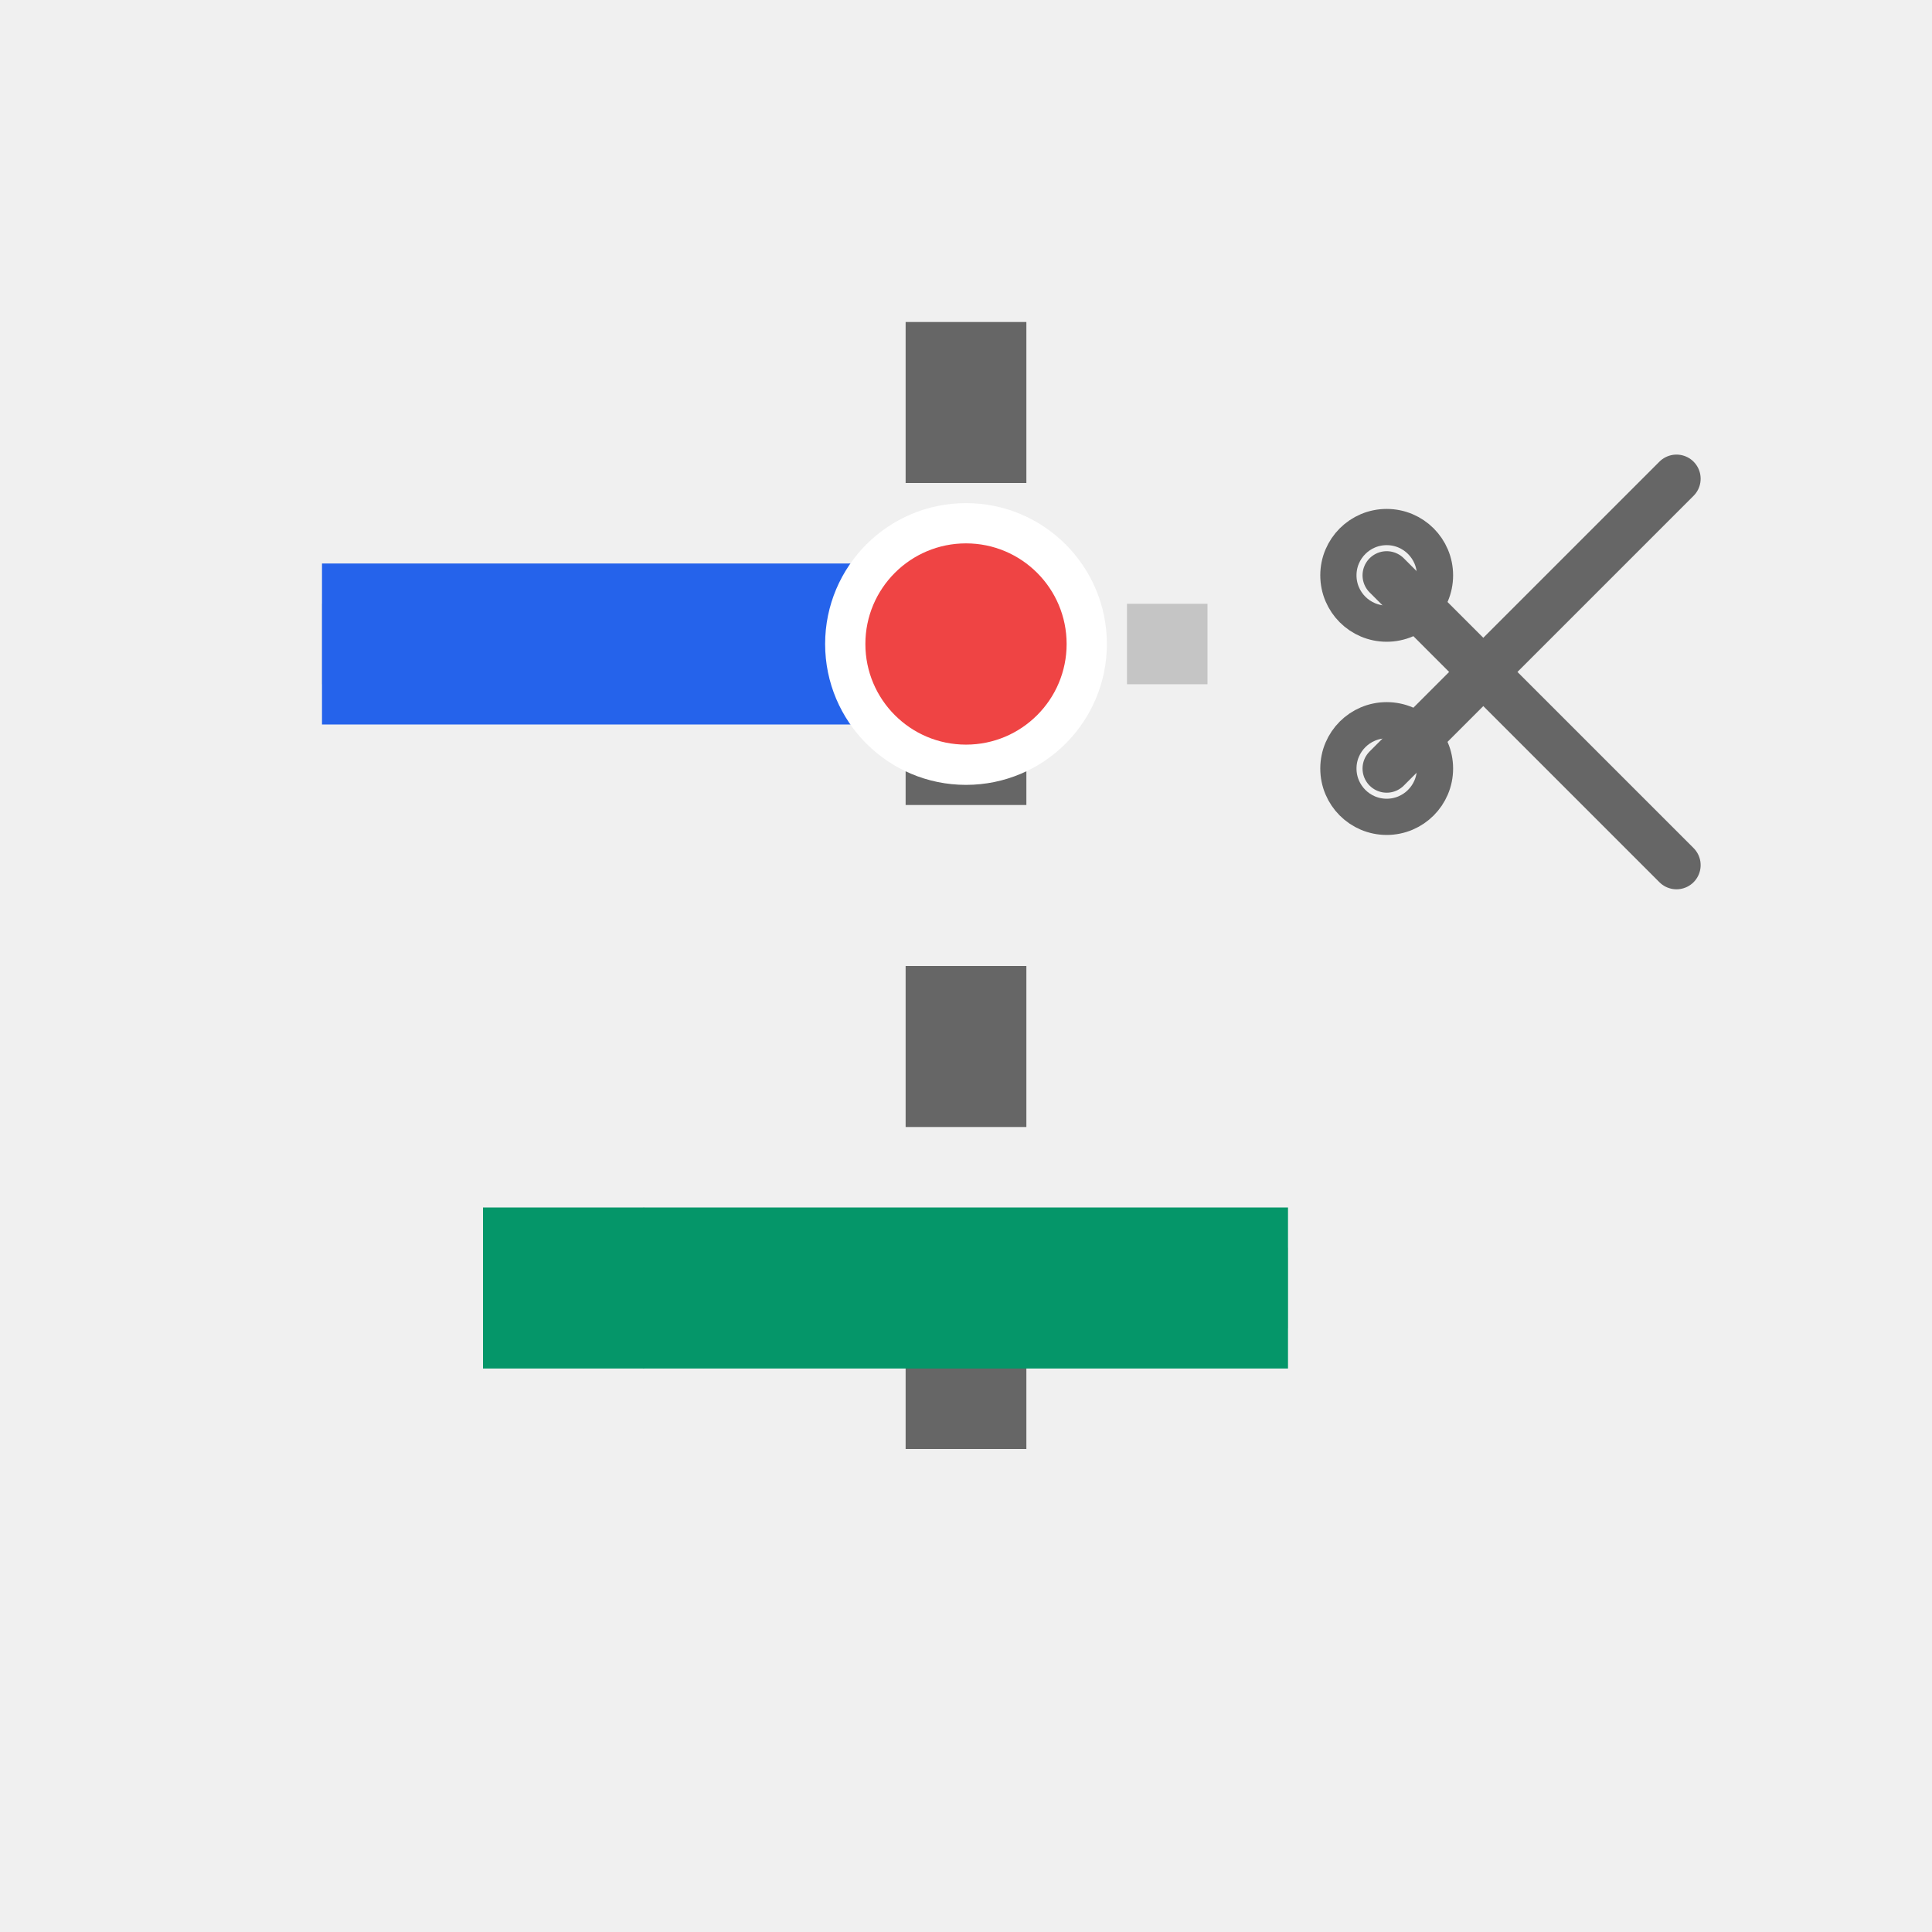
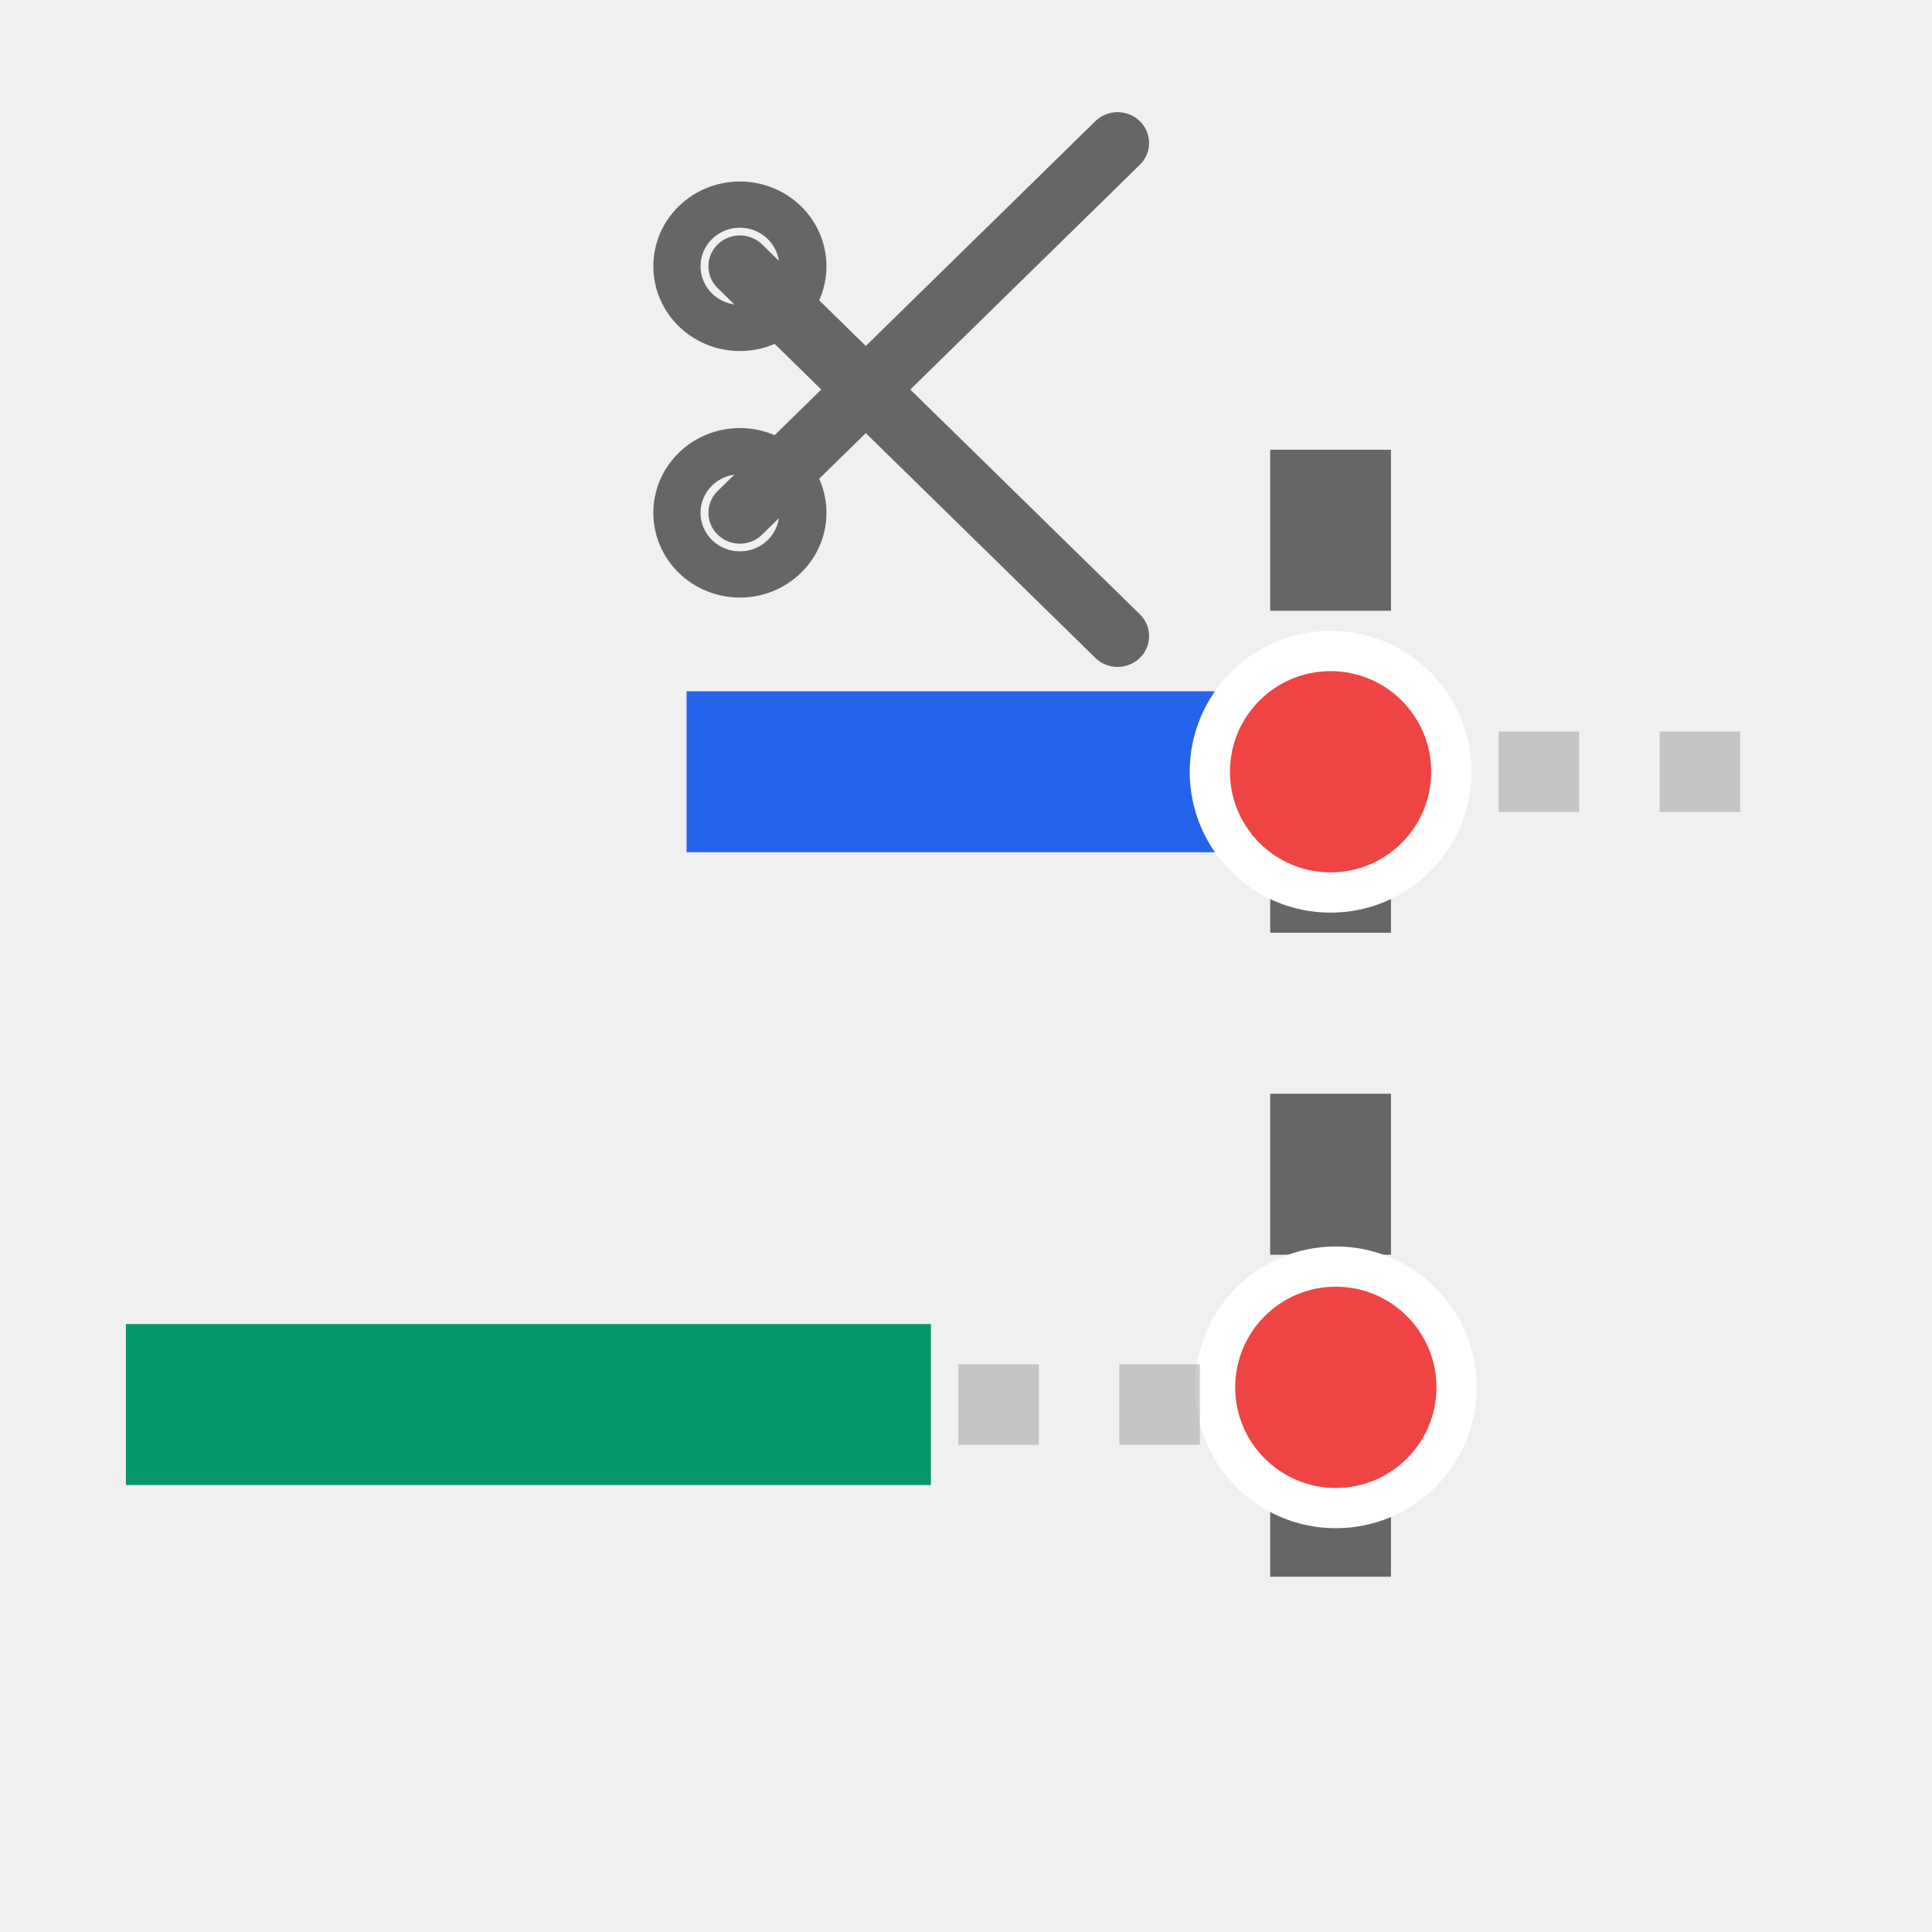
<svg xmlns="http://www.w3.org/2000/svg" viewBox="0 0 24 24" width="24" height="24" version="1.1" id="svg52">
  <defs id="defs56" />
-   <line x1="12" y1="4" x2="12" y2="20" stroke="#666" stroke-width="1.5" stroke-dasharray="2,2" id="line30" />
-   <line x1="4" y1="8" x2="16" y2="8" stroke="#999" stroke-width="1" stroke-dasharray="1,1" opacity="0.5" id="line32" />
-   <line x1="4" y1="8" x2="12" y2="8" stroke="#2563eb" stroke-width="2" id="line34" />
-   <circle cx="12" cy="8" r="1.5" fill="#ef4444" stroke="white" stroke-width="0.5" id="circle36" />
-   <line x1="16" y1="16" x2="10" y2="16" stroke="#999" stroke-width="1" stroke-dasharray="1,1" opacity="0.5" id="line38" />
-   <line x1="16" y1="16" x2="6" y2="16" stroke="#059669" stroke-width="2" id="line40" />
-   <path d="M6 16 L8 15 L8 17 Z" fill="#059669" id="path42" />
-   <g transform="matrix(0.3,0,0,0.3,14.82599,4.7471)" id="g50">
+   <line x1="16.529" y1="5.587" x2="16.529" y2="21.587" stroke="#666666" stroke-width="1.5" stroke-dasharray="2, 2" id="line30" />
+   <line x1="10.617" y1="9.587" x2="22.617" y2="9.587" stroke="#999999" stroke-width="1" stroke-dasharray="1, 1" opacity="0.5" id="line32" />
+   <line x1="8.529" y1="9.587" x2="16.529" y2="9.587" stroke="#2563eb" stroke-width="2" id="line34" />
+   <circle cx="16.529" cy="9.587" r="1.5" fill="#ef4444" stroke="#ffffff" stroke-width="0.5" id="circle36" />
+   <circle cx="16.594" cy="17.234" r="1.5" fill="#ef4444" stroke="#ffffff" stroke-width="0.5" id="circle36-3" />
+   <line x1="14.905" y1="17.448" x2="8.905" y2="17.448" stroke="#999999" stroke-width="1" stroke-dasharray="1, 1" opacity="0.5" id="line38" />
+   <line x1="11.564" y1="17.448" x2="1.564" y2="17.448" stroke="#059669" stroke-width="2" id="line40" />
+   <g transform="matrix(0.390998,0,0,0.3828493,6.063191,0.2447878)" id="g50">
    <path d="M 12,12 8,8 m 4,4 -4,4 m 4,-4 8,-8 m -8,8 8,8" stroke="#666666" stroke-width="2" stroke-linecap="round" id="path44" />
    <circle cx="8" cy="8" r="2" stroke="#666666" stroke-width="1.5" fill="none" id="circle46" />
    <circle cx="8" cy="16" r="2" stroke="#666666" stroke-width="1.5" fill="none" id="circle48" />
  </g>
</svg>
